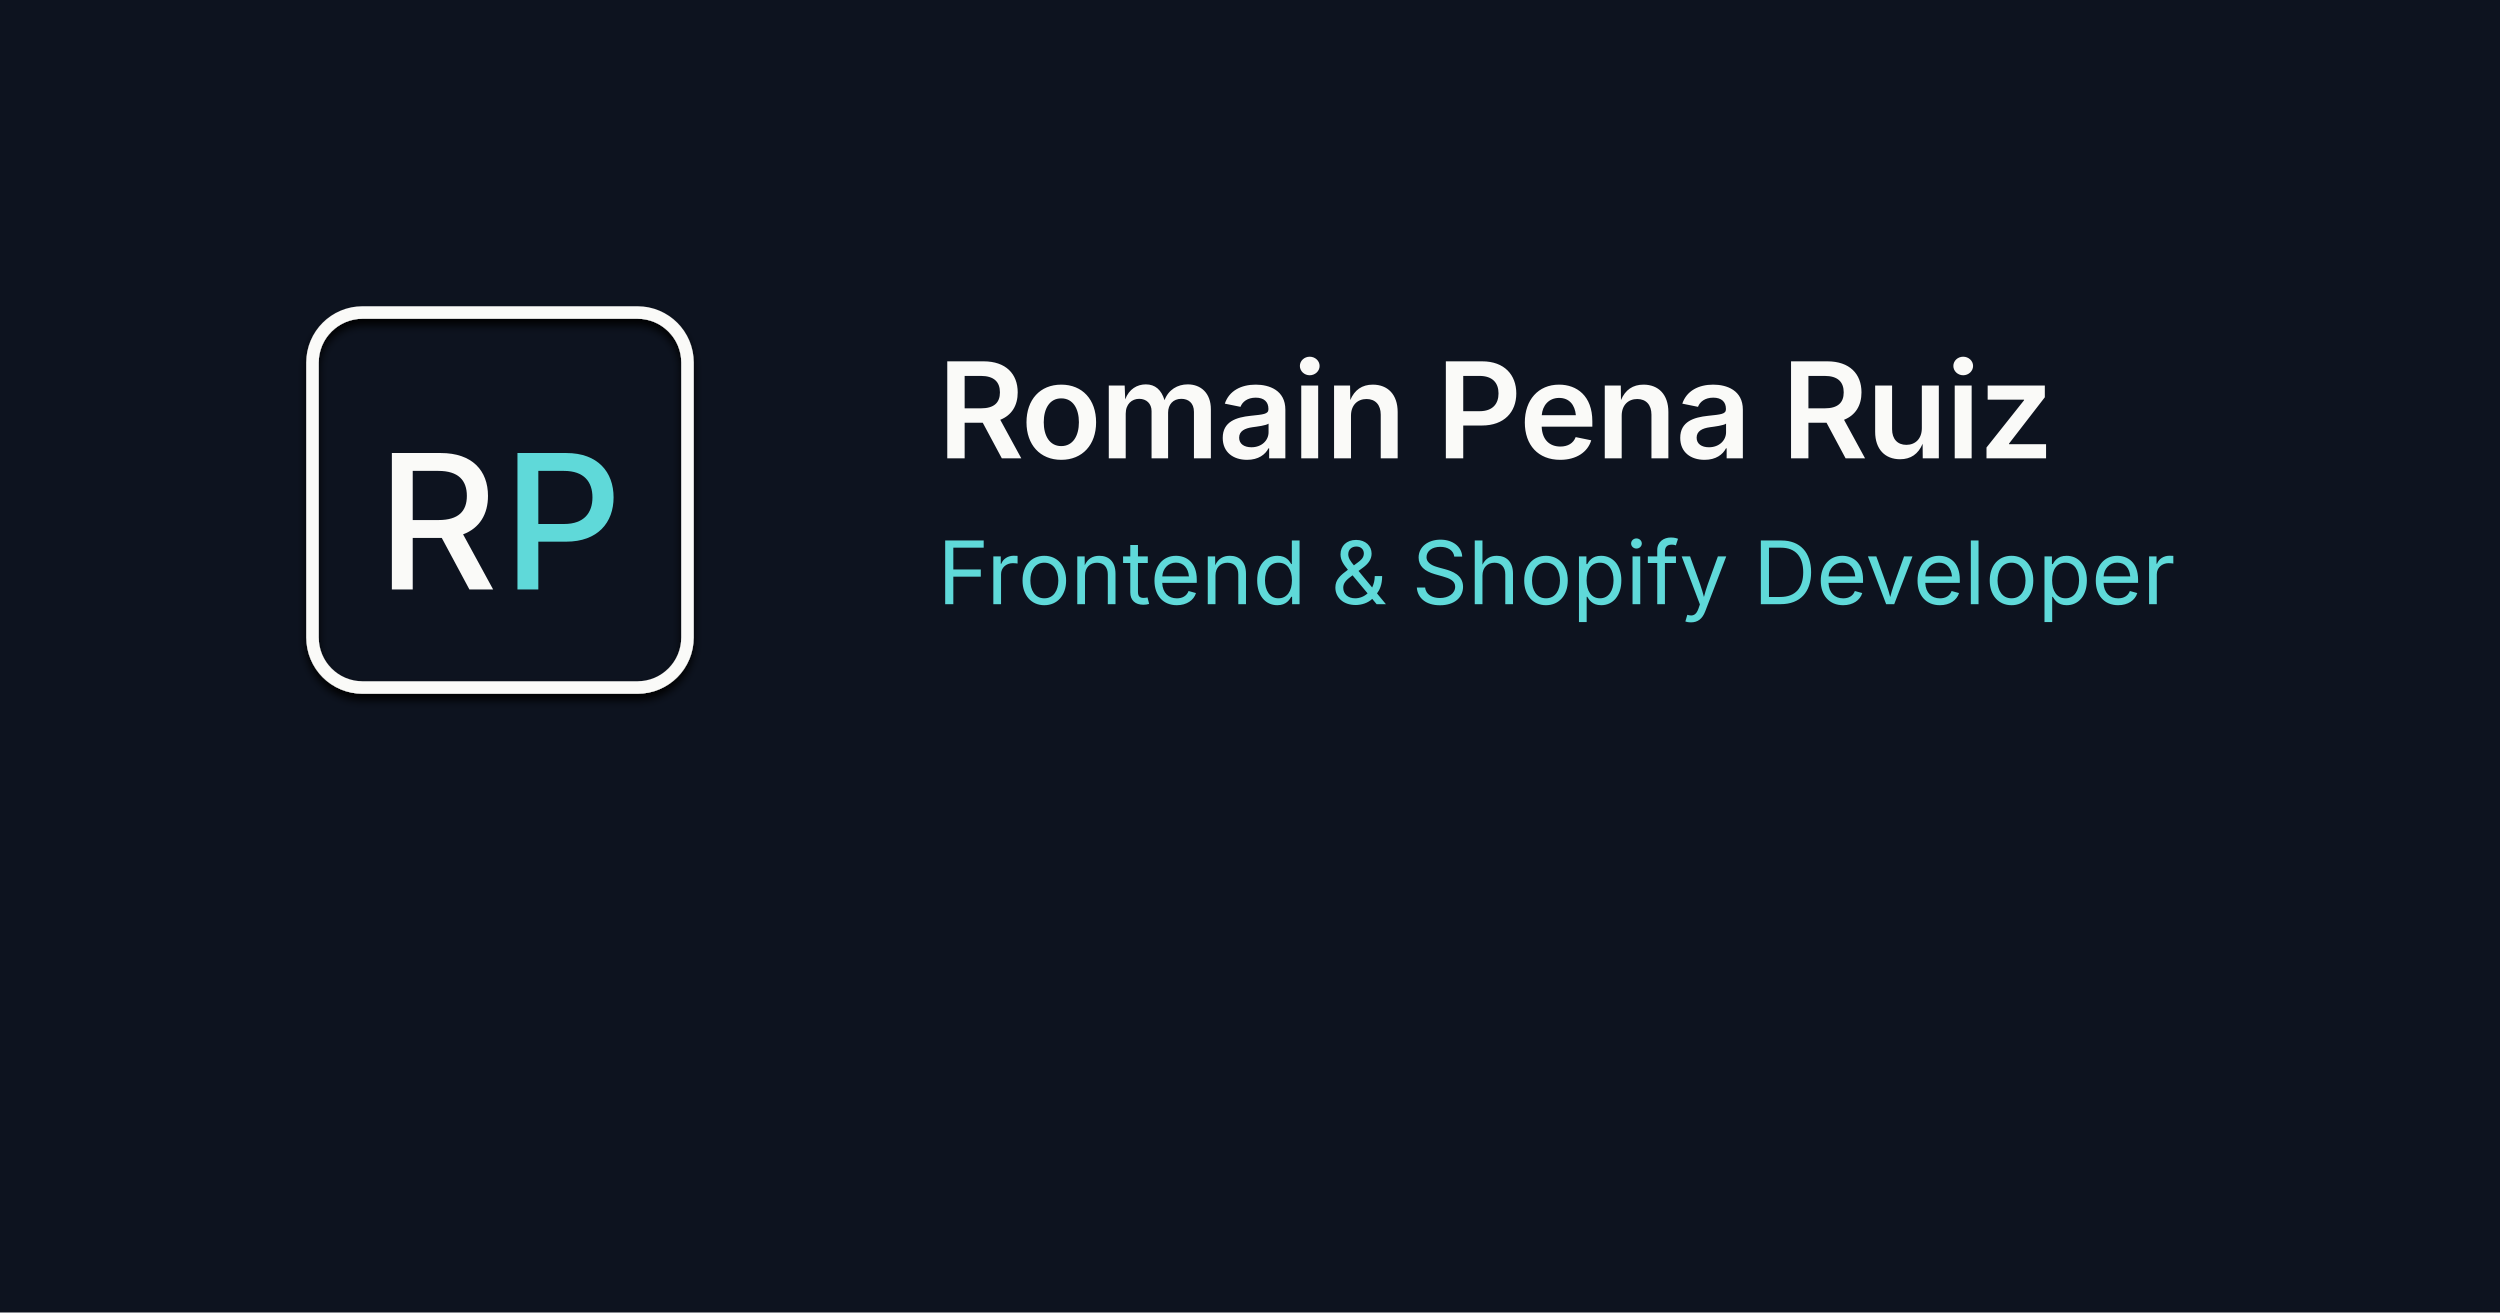
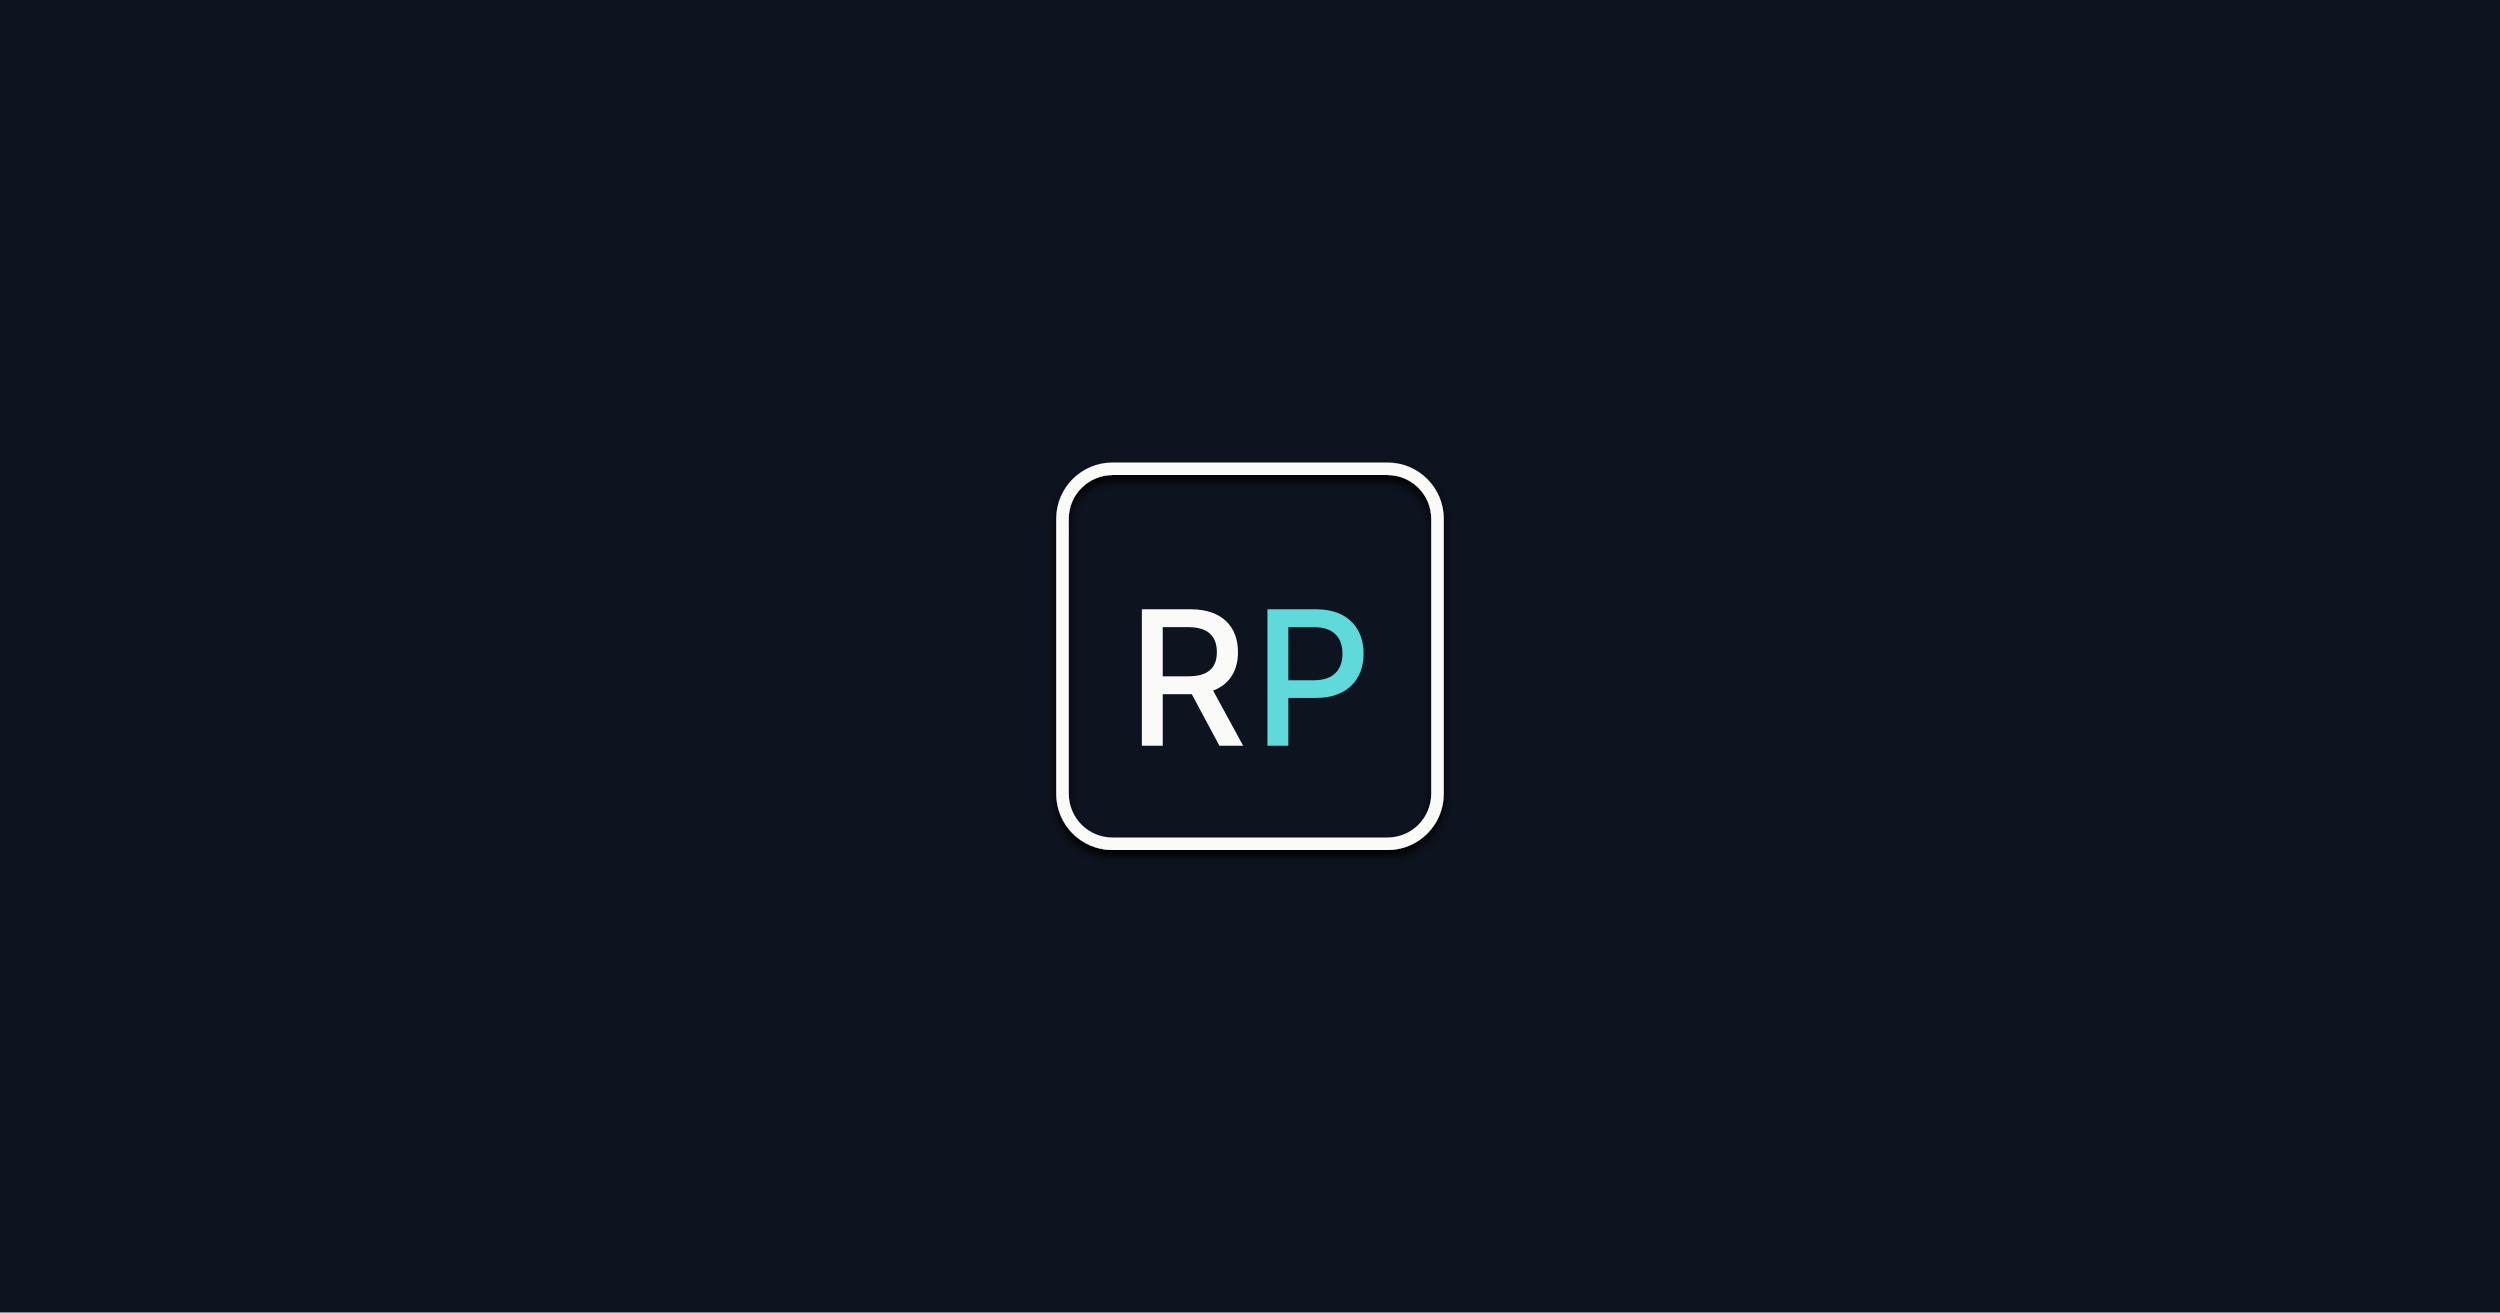
<svg xmlns="http://www.w3.org/2000/svg" width="1200" height="630" viewBox="0 0 1200 630">
+   <defs>
+     <filter id="og-shadow">
+       <feGaussianBlur in="SourceAlpha" stdDeviation="2" />
+       <feOffset dx="0" dy="3" result="offsetblur" />
+       <feFlood floodColor="#000000" floodOpacity="0.3" />
+       <feComposite in2="offsetblur" operator="in" />
+       <feMerge>
+         <feMergeNode />
+         <feMergeNode in="SourceGraphic" />
+       </feMerge>
+     </filter>
+   </defs>
  <rect width="1200" height="630" fill="#0D131F" />
-   <g transform="translate(150, 150)">
-     <defs>
-       <filter id="og-shadow">
-         <feGaussianBlur in="SourceAlpha" stdDeviation="2" />
-         <feOffset dx="0" dy="3" result="offsetblur" />
-         <feFlood floodColor="#000000" floodOpacity="0.3" />
-         <feComposite in2="offsetblur" operator="in" />
-         <feMerge>
-           <feMergeNode />
-           <feMergeNode in="SourceGraphic" />
-         </feMerge>
-       </filter>
-     </defs>
+   <g transform="translate(510, 225)">
    <rect x="0" y="0" width="180" height="180" rx="24" stroke="#FAFAF8" stroke-width="6" fill="none" filter="url(#og-shadow)" />
    <text x="60" y="100" text-anchor="middle" dominant-baseline="middle" font-size="90" font-weight="500" font-family="Inter, sans-serif" fill="#FAFAF8" letter-spacing="-2">R</text>
    <text x="120" y="100" text-anchor="middle" dominant-baseline="middle" font-size="90" font-weight="500" font-family="Inter, sans-serif" fill="#5FD9D9" letter-spacing="-2">P</text>
  </g>
-   <text x="450" y="220" font-size="64" font-weight="600" font-family="Inter, sans-serif" fill="#FAFAF8" letter-spacing="-1">Romain Pena Ruiz</text>
-   <text x="450" y="290" font-size="42" font-weight="400" font-family="Inter, sans-serif" fill="#5FD9D9">Frontend &amp; Shopify Developer</text>
</svg>
